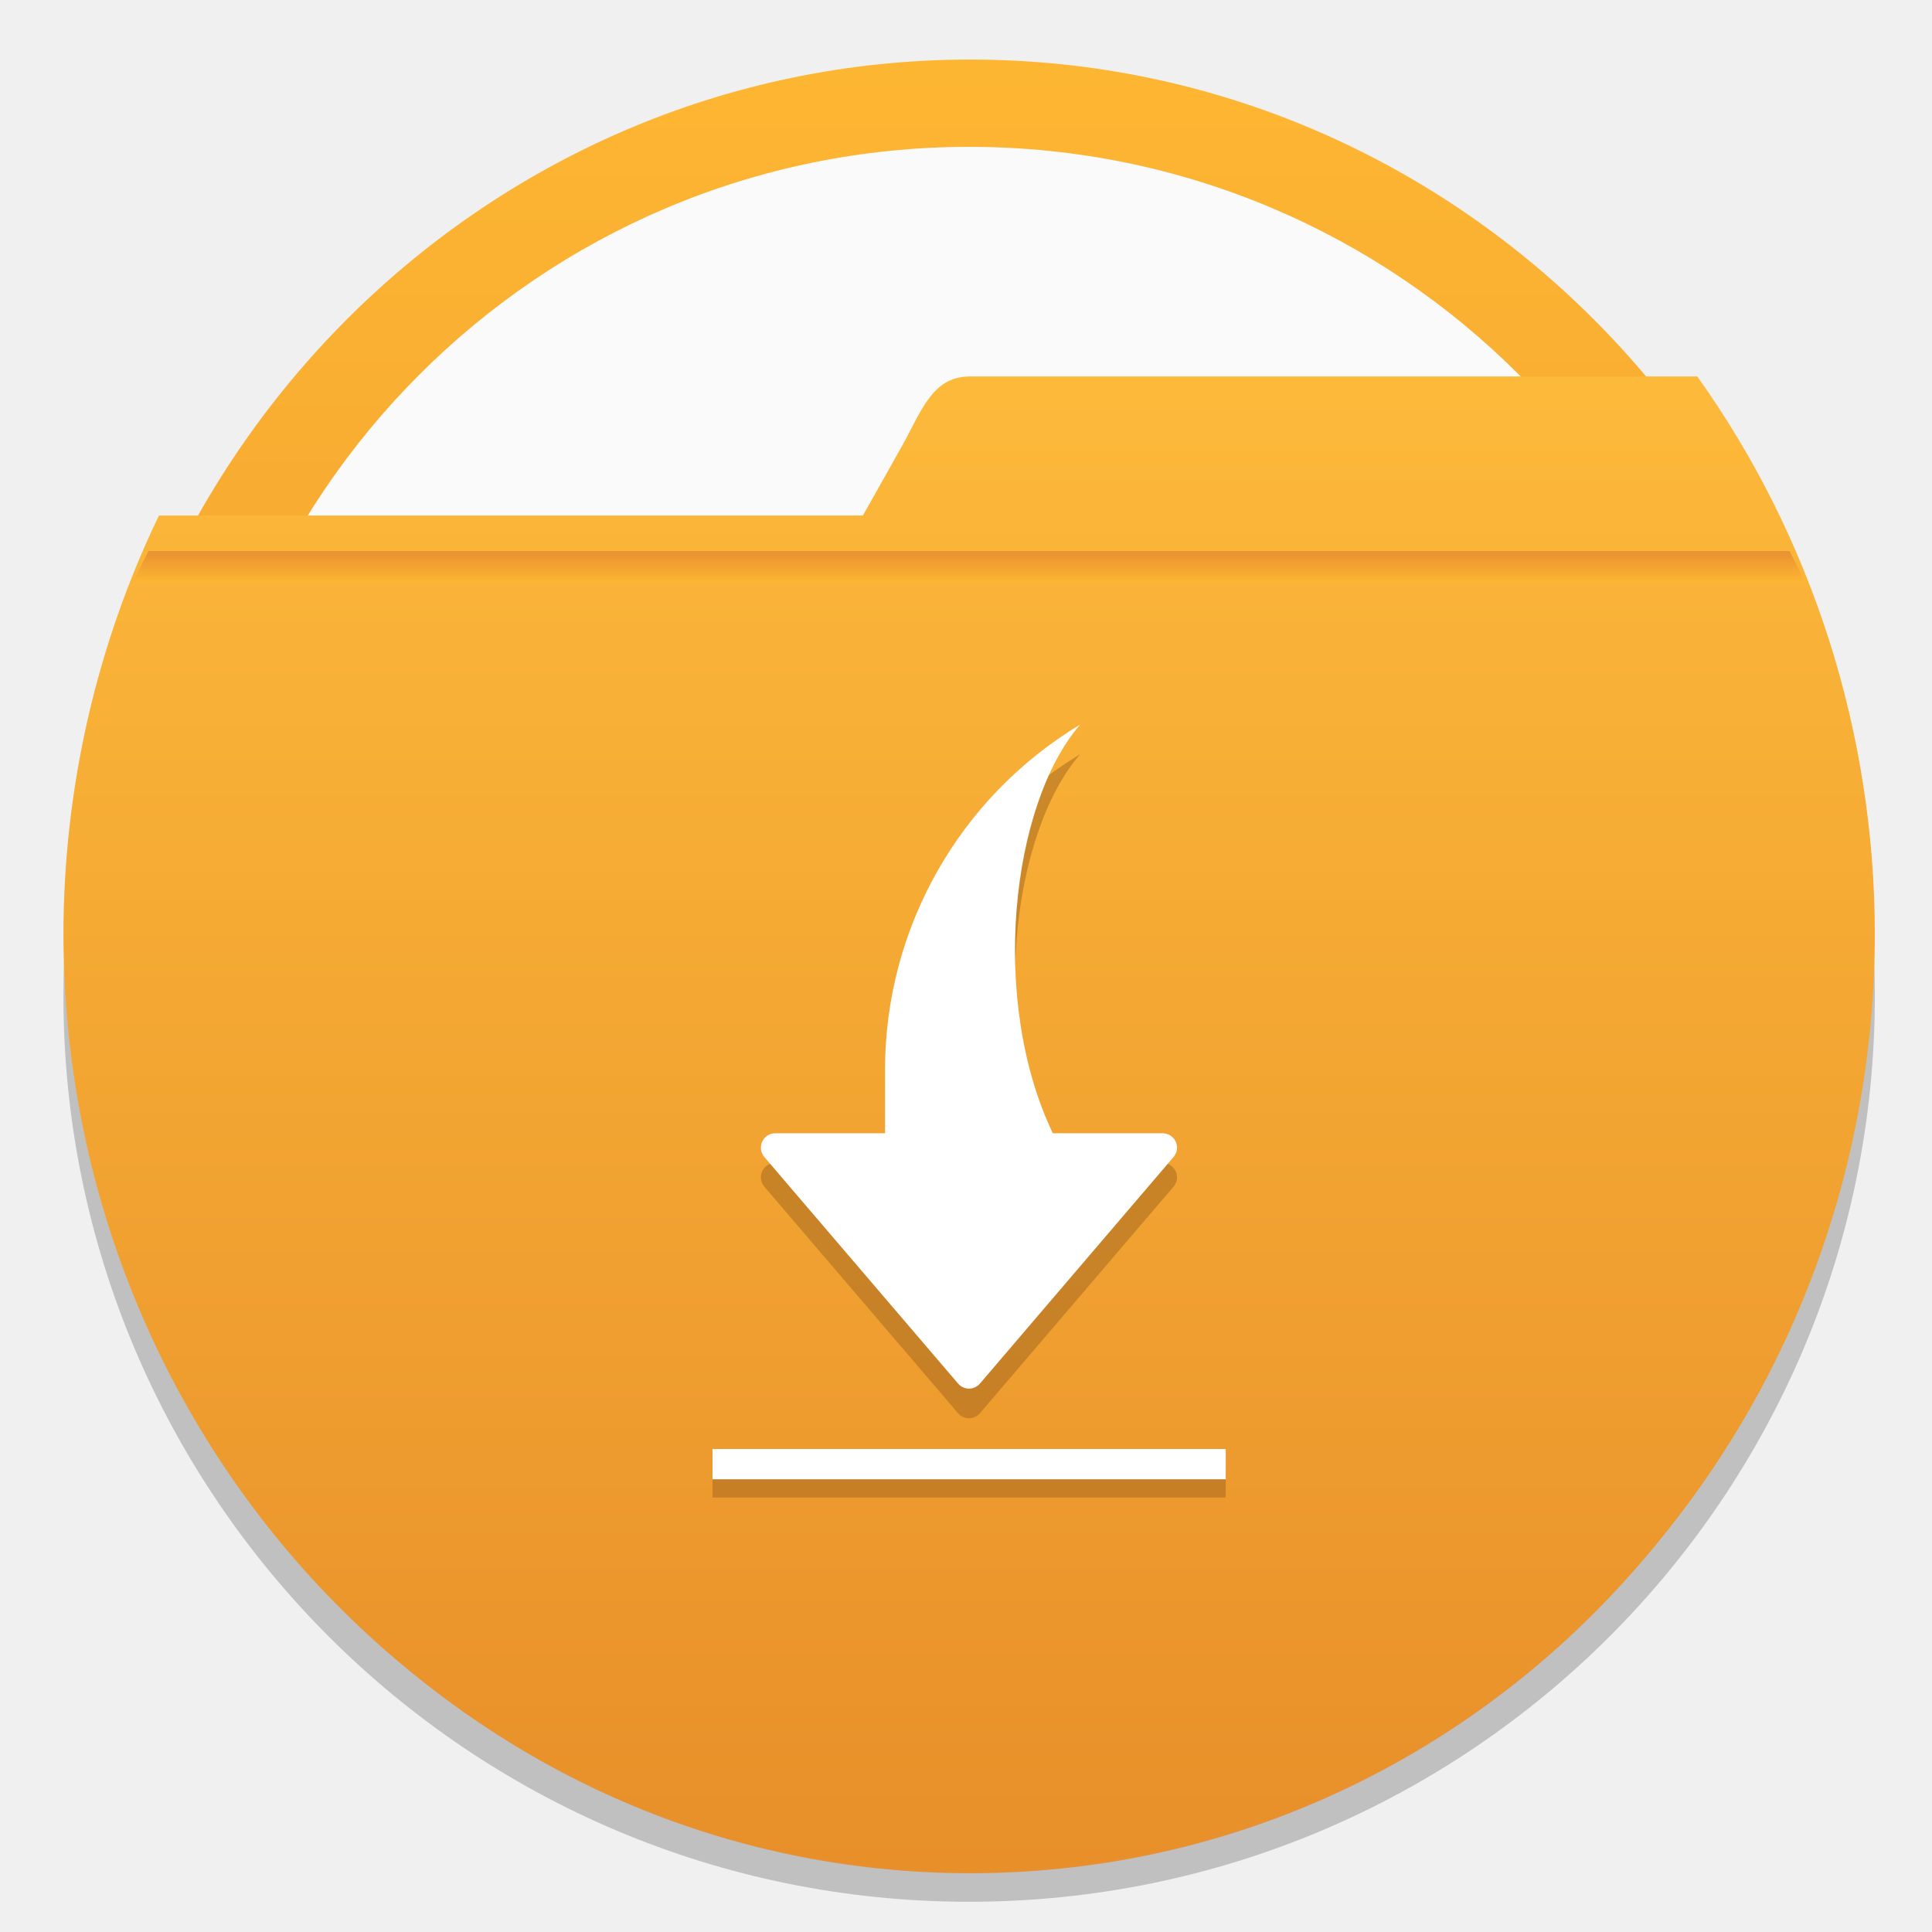
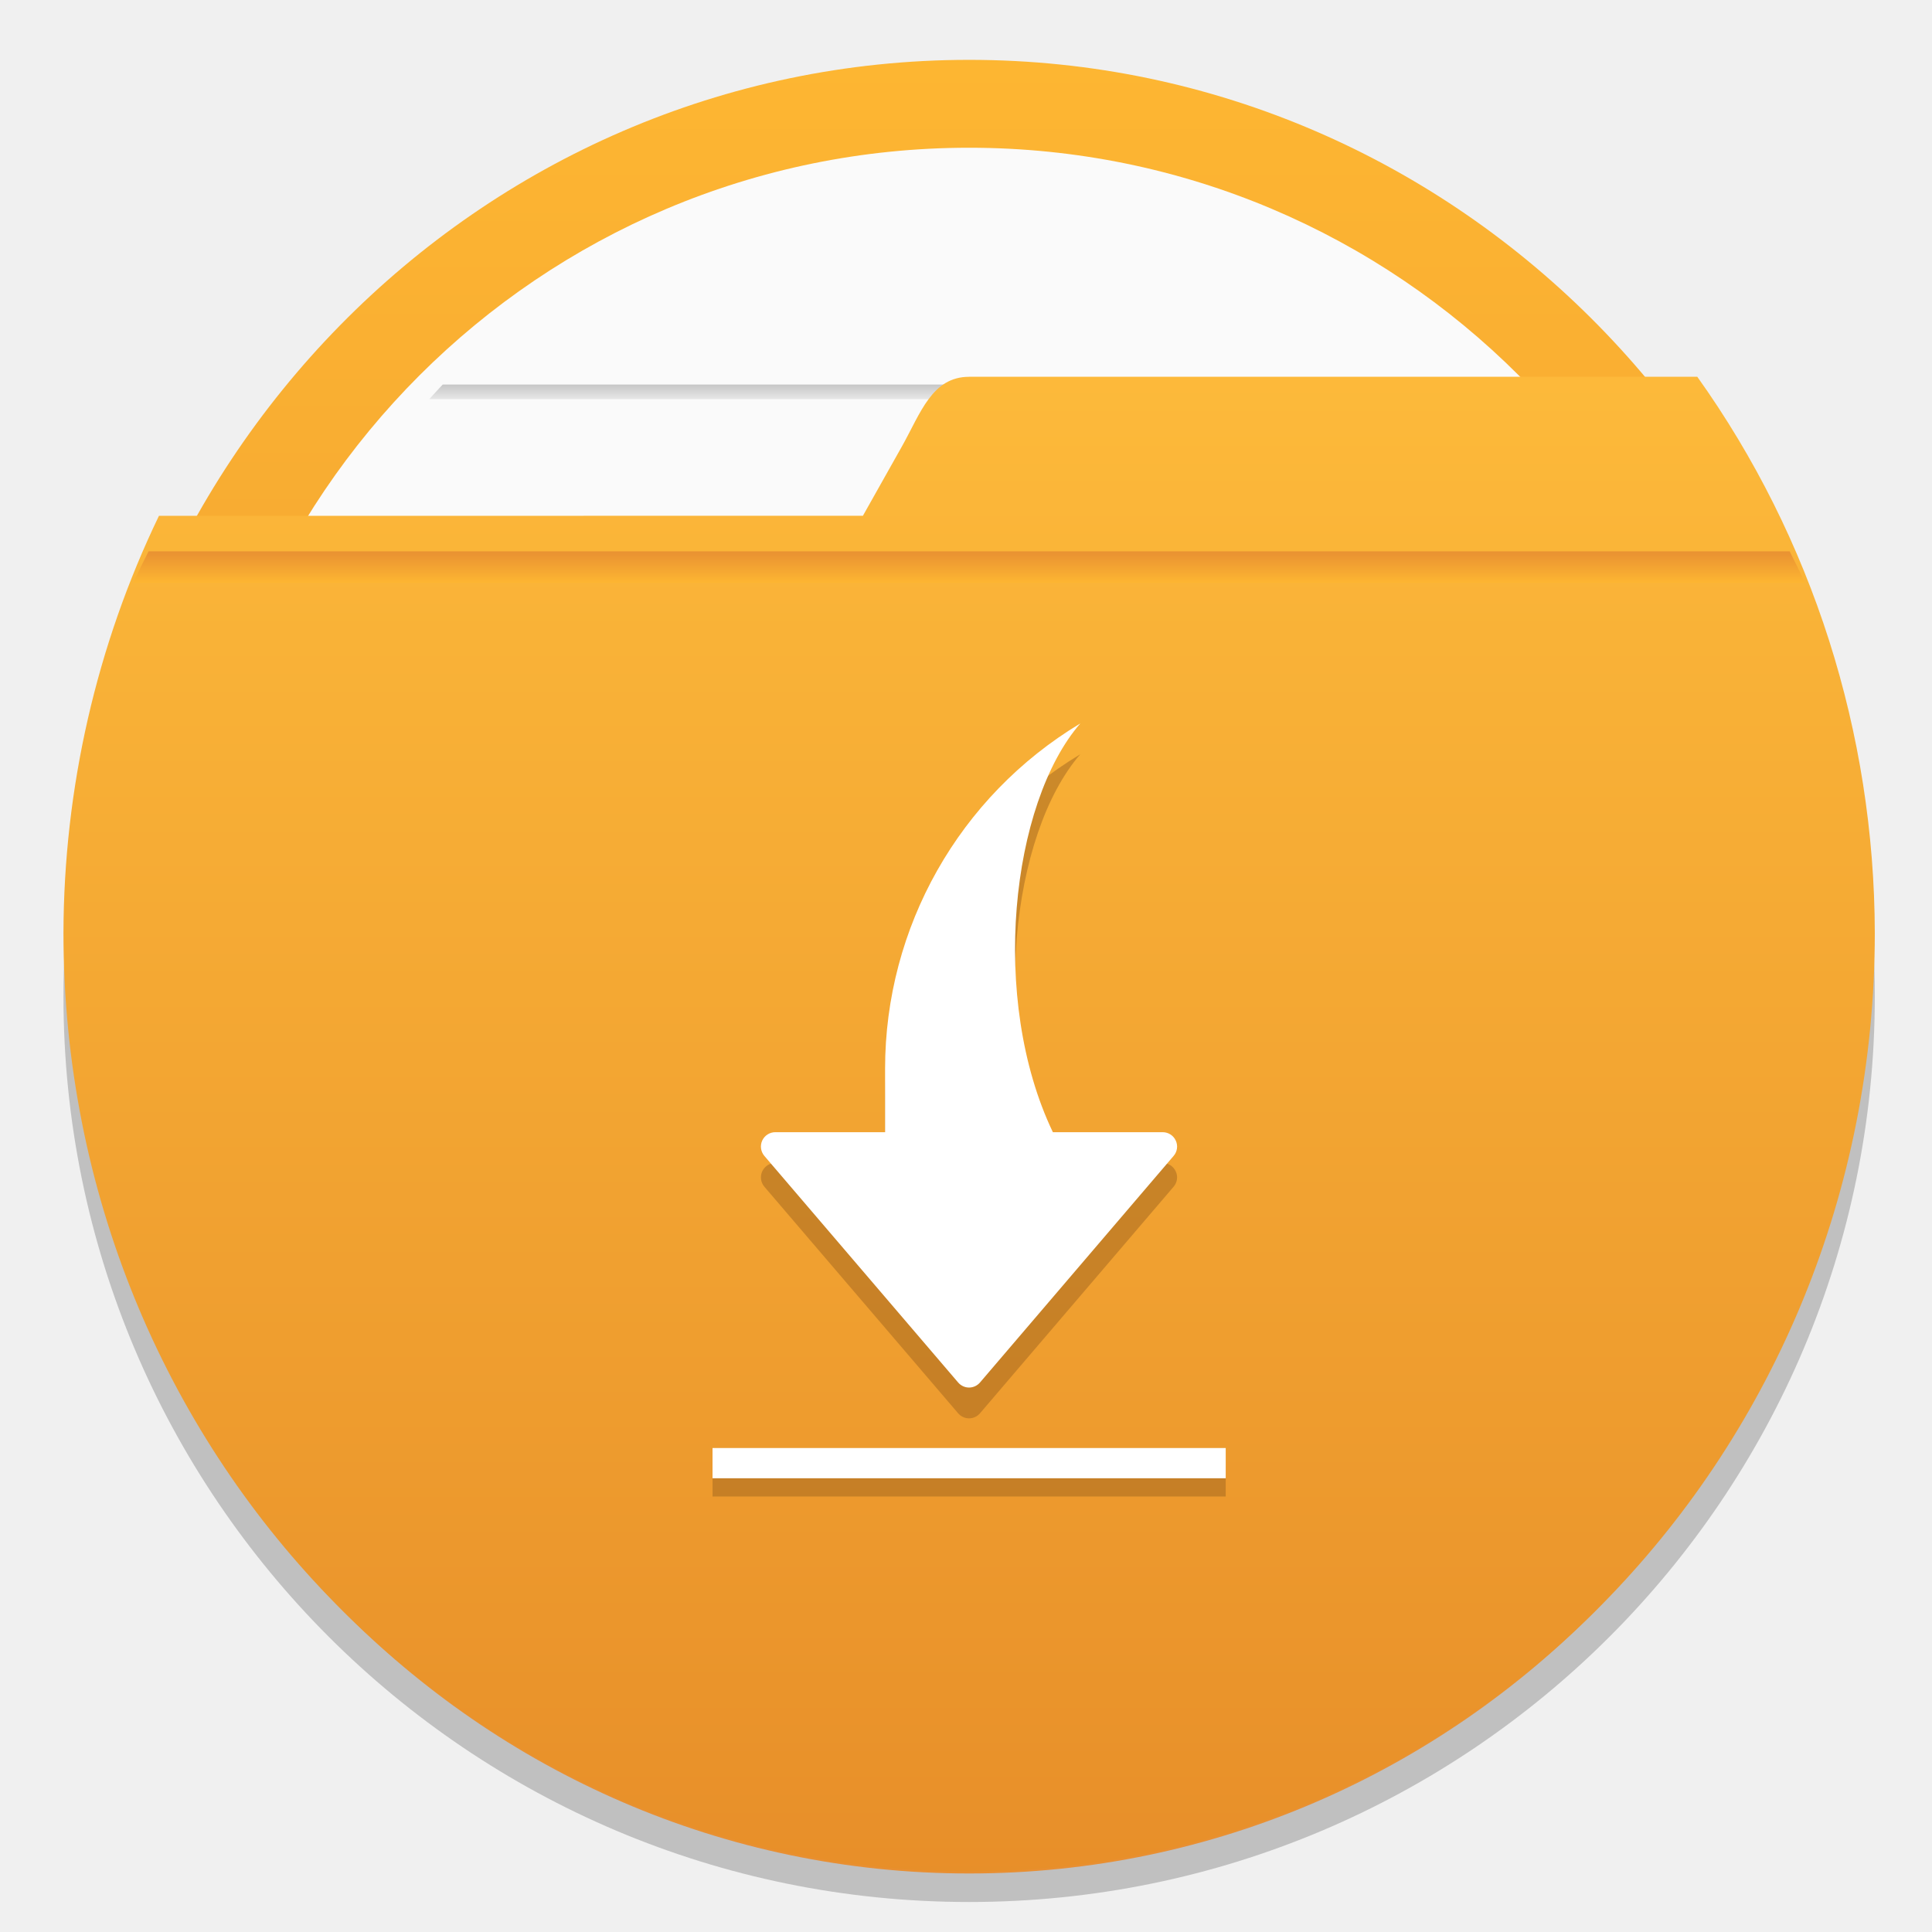
<svg xmlns="http://www.w3.org/2000/svg" xmlns:xlink="http://www.w3.org/1999/xlink" width="64" height="64" version="1.1" viewBox="0 0 16.933 16.933">
  <defs>
-     <clipPath id="a">
-       <path d="m-1 1335h1029v-1334h-1029z" />
-     </clipPath>
-     <linearGradient id="g" x1="16.721" x2="16.721" y1="279.38" y2="297.64" gradientTransform="matrix(.98129 0 0 1 -7.7351 -280.08)" gradientUnits="userSpaceOnUse" xlink:href="#b" />
    <linearGradient id="b">
      <stop stop-color="#ffb932" offset="0" />
      <stop stop-color="#e68c32" offset="1" />
    </linearGradient>
-     <linearGradient id="h" x1="19.27" x2="19.27" y1="281.99" y2="297.35" gradientTransform="translate(-10.848 -280.08)" gradientUnits="userSpaceOnUse">
+     <linearGradient id="linearGradient676130" x1="16.721" x2="16.721" y1="279.38" y2="297.64" gradientTransform="matrix(.9813 0 0 1 52.716 -32.731)" gradientUnits="userSpaceOnUse" xlink:href="#b" />
+     <linearGradient id="linearGradient13564" x1="10.798" x2="10.798" y1="282.88" y2="283.29" gradientTransform="matrix(1.0543 0 0 .55499 4.1087 128.14)" gradientUnits="userSpaceOnUse" xlink:href="#linearGradient991" />
+     <linearGradient id="linearGradient991">
+       <stop stop-color="#969696" offset="0" />
+       <stop stop-color="#e6e6e6" stop-opacity=".902" offset="1" />
+     </linearGradient>
+     <linearGradient id="linearGradient13566" x1="8.817" x2="8.817" y1="293.7" y2="294.12" gradientTransform="matrix(.94579 0 0 .555 7.7176 133.01)" gradientUnits="userSpaceOnUse" xlink:href="#linearGradient991" />
+     <linearGradient id="linearGradient13568-3" x1="7.998" x2="7.998" y1="284.98" y2="285.41" gradientTransform="matrix(.94579 0 0 .555 7.9256 129.13)" gradientUnits="userSpaceOnUse" xlink:href="#linearGradient991" />
+     <linearGradient id="linearGradient13570" x1="8.764" x2="8.764" y1="287.18" y2="287.64" gradientTransform="matrix(.94579 0 0 .555 7.919 130.1)" gradientUnits="userSpaceOnUse" xlink:href="#linearGradient991" />
+     <linearGradient id="linearGradient13572" x1="8.318" x2="8.318" y1="289.36" y2="289.81" gradientTransform="matrix(.94579 0 0 .555 7.901 131.07)" gradientUnits="userSpaceOnUse" xlink:href="#linearGradient991" />
+     <linearGradient id="linearGradient13574" x1="8.255" x2="8.255" y1="291.55" y2="291.96" gradientTransform="matrix(.94579 0 0 .55502 8.0111 132.03)" gradientUnits="userSpaceOnUse" xlink:href="#linearGradient991" />
+     <linearGradient id="linearGradient676144" x1="19.27" x2="19.27" y1="281.99" y2="297.35" gradientTransform="translate(49.613,-32.731)" gradientUnits="userSpaceOnUse">
      <stop stop-color="#ffbe3c" offset="0" />
      <stop stop-color="#e68c28" offset="1" />
    </linearGradient>
-     <linearGradient id="j" x1="-6.174" x2="-6.174" y1="-126.08" y2="-126.7" gradientTransform="matrix(.54036 0 0 .54036 11.594 73.26)" gradientUnits="userSpaceOnUse" xlink:href="#b" />
+     <linearGradient id="linearGradient676146" x1="-6.174" x2="-6.174" y1="-126.08" y2="-126.7" gradientTransform="matrix(.54037 0 0 .54037 72.056 320.61)" gradientUnits="userSpaceOnUse" xlink:href="#b" />
+     <clipPath id="clipPath26031-8">
+       <path d="m-1 1335h1029v-1334h-1029z" />
+     </clipPath>
  </defs>
-   <circle cx="8.494" cy="8.73" r="7.938" opacity=".2" stroke-width=".14" />
-   <circle cx="-330.36" cy="-328.39" r="0" fill="#5e4aa6" stroke-width=".265" />
-   <ellipse cx="8.504" cy="8.47" rx="7.799" ry="7.948" fill="url(#g)" stroke-width="1.19" style="paint-order:stroke markers fill" />
-   <circle cx="8.494" cy="8.1" r="6.813" fill="#fafafa" stroke-width=".858" style="paint-order:normal" />
-   <path d="m8.493 3.3c-0.325 7.9e-4 -0.424 0.318-0.588 0.61l-0.342 0.608-6.17 5.3e-4a7.938 8.227 0 0 0-0.837 3.656 7.938 8.227 0 0 0 7.938 8.227 7.938 8.227 0 0 0 7.938-8.227 7.938 8.227 0 0 0-1.556-4.875h-6.382z" fill="url(#h)" stroke-width="1.131" style="paint-order:stroke markers fill" />
-   <path d="m1.301 4.83c-0.046 0.091-0.092 0.183-0.134 0.275h14.652c-0.041-0.093-0.09-0.184-0.134-0.275z" fill="url(#j)" stroke-width=".143" />
-   <g transform="translate(0,-280.07)">
-     <g transform="matrix(.096903 0 0 -.096903 -41.528 358.97)" fill="#a0641e" opacity=".5">
-       <g fill="#a0641e">
+   <g transform="matrix(.99997 0 0 .99997 -60.459 -247.34)">
+     <circle cx="68.955" cy="256.08" r="7.938" opacity=".2" stroke-width=".14" />
+     <ellipse cx="68.955" cy="255.82" rx="7.799" ry="7.948" fill="url(#linearGradient676130)" stroke-width="1.19" style="paint-order:stroke markers fill" />
+     <g transform="matrix(.85834 0 0 .85834 55.285 5.9449)">
+       <circle cx="15.926" cy="290.69" r="7.938" fill="#fafafa" style="paint-order:normal" />
+       <path d="m10.551 285.17c-0.042 0.044-0.079 0.084-0.137 0.149l11.024 9.8e-4c-0.059-0.061-0.086-0.092-0.141-0.15z" fill="url(#linearGradient13564)" opacity=".6" style="paint-order:normal" />
+       <path d="m10.431 296.06c0.049 0.052 0.081 0.091 0.135 0.15h10.72c0.05-0.056 0.075-0.086 0.134-0.15z" fill="url(#linearGradient13566)" opacity=".6" style="paint-order:normal" />
+       <path d="m9.139 287.33c-0.022 0.052-0.037 0.089-0.066 0.15h13.708c-0.024-0.05-0.046-0.101-0.068-0.15z" fill="url(#linearGradient13568-3)" opacity=".6" style="paint-order:normal" />
+       <path d="m8.52 289.52c-0.01 0.049-0.016 0.1-0.025 0.15h14.862c-0.009-0.05-0.015-0.101-0.026-0.15z" fill="url(#linearGradient13570)" opacity=".6" style="paint-order:normal" />
+       <path d="m8.494 291.7c0.009 0.05 0.017 0.1 0.027 0.15h14.811c0.009-0.054 0.017-0.097 0.025-0.15z" fill="url(#linearGradient13572)" opacity=".6" style="paint-order:normal" />
+       <path d="m9.077 293.88c0.022 0.053 0.04 0.093 0.065 0.15h13.57c0.023-0.051 0.037-0.08 0.069-0.15z" fill="url(#linearGradient13574)" opacity=".6" style="paint-order:normal" />
+     </g>
+     <path d="m68.954 250.65c-0.325 8e-4 -0.424 0.318-0.588 0.61l-0.342 0.608-6.17 5.3e-4a7.938 8.227 0 0 0-0.837 3.656 7.938 8.227 0 0 0 7.938 8.227 7.938 8.227 0 0 0 7.938-8.227 7.938 8.227 0 0 0-1.556-4.875h-6.382z" fill="url(#linearGradient676144)" stroke-width="1.131" style="paint-order:stroke markers fill" />
+     <path d="m61.763 252.18c-0.046 0.091-0.092 0.183-0.134 0.275h14.652c-0.041-0.093-0.09-0.184-0.134-0.275z" fill="url(#linearGradient676146)" stroke-width=".143" />
+     <g transform="translate(-65.024,27.109)">
+       <g transform="matrix(.096904 0 0 -.096904 83.957 299.14)" fill="#a0641e" opacity=".5">
        <g fill="#a0641e">
          <g fill="#a0641e">
-             <g clip-path="url(#a)" fill="#a0641e">
-               <path d="m508.6 714.78v-5.746h-9.928c-0.51 0-0.966-0.293-1.184-0.755-0.211-0.463-0.137-1.001 0.191-1.389l17.53-20.497c0.245-0.286 0.605-0.456 0.986-0.456s0.742 0.17 0.988 0.456l17.516 20.497c0.333 0.388 0.408 0.932 0.19 1.389-0.21 0.462-0.674 0.755-1.184 0.755h-9.929c-5.762 12.045-3.785 29.758 2.481 36.97-10.955-6.59-17.657-18.439-17.657-31.224" fill="#a0641e" />
+             <g fill="#a0641e">
+               <g clip-path="url(#clipPath26031-8)" fill="#a0641e">
+                 <path d="m508.6 714.78v-5.746h-9.928c-0.51 0-0.966-0.293-1.184-0.755-0.211-0.463-0.137-1.001 0.191-1.389l17.53-20.497c0.245-0.286 0.605-0.456 0.986-0.456s0.742 0.17 0.988 0.456l17.516 20.497c0.333 0.388 0.408 0.932 0.19 1.389-0.21 0.462-0.674 0.755-1.184 0.755h-9.929c-5.762 12.045-3.785 29.758 2.481 36.97-10.955-6.59-17.657-18.439-17.657-31.224" fill="#a0641e" />
+               </g>
            </g>
          </g>
        </g>
      </g>
-     </g>
-     <g transform="matrix(.096903 0 0 -.096903 -41.528 358.71)" fill="#fff">
-       <g fill="#fff">
+       <g transform="matrix(.096904 0 0 -.096904 83.957 298.87)" fill="#fff">
        <g fill="#fff">
          <g fill="#fff">
-             <g clip-path="url(#a)" fill="#fff">
-               <path d="m508.6 714.78v-5.746h-9.928c-0.51 0-0.966-0.293-1.184-0.755-0.211-0.463-0.137-1.001 0.191-1.389l17.53-20.497c0.245-0.286 0.605-0.456 0.986-0.456s0.742 0.17 0.988 0.456l17.516 20.497c0.333 0.388 0.408 0.932 0.19 1.389-0.21 0.462-0.674 0.755-1.184 0.755h-9.929c-5.762 12.045-3.785 29.758 2.481 36.97-10.955-6.59-17.657-18.439-17.657-31.224" fill="#fff" />
+             <g fill="#fff">
+               <g clip-path="url(#clipPath26031-8)" fill="#fff">
+                 <path d="m508.6 714.78v-5.746h-9.928c-0.51 0-0.966-0.293-1.184-0.755-0.211-0.463-0.137-1.001 0.191-1.389l17.53-20.497c0.245-0.286 0.605-0.456 0.986-0.456s0.742 0.17 0.988 0.456l17.516 20.497c0.333 0.388 0.408 0.932 0.19 1.389-0.21 0.462-0.674 0.755-1.184 0.755h-9.929c-5.762 12.045-3.785 29.758 2.481 36.97-10.955-6.59-17.657-18.439-17.657-31.224" fill="#fff" />
+               </g>
            </g>
          </g>
        </g>
      </g>
+       <rect x="131.73" y="233.09" width="4.498" height=".265" fill="#a0641e" opacity=".5" style="paint-order:normal" />
+       <rect x="131.73" y="232.93" width="4.498" height=".265" fill="#fff" style="paint-order:normal" />
    </g>
-     <rect x="6.245" y="292.93" width="4.498" height=".265" fill="#a0641e" opacity=".5" style="paint-order:normal" />
-     <rect x="6.245" y="292.77" width="4.498" height=".265" fill="#fff" style="paint-order:normal" />
  </g>
+   <circle cx="-330.36" cy="-328.39" r="0" fill="#5e4aa6" stroke-width=".265" />
</svg>
